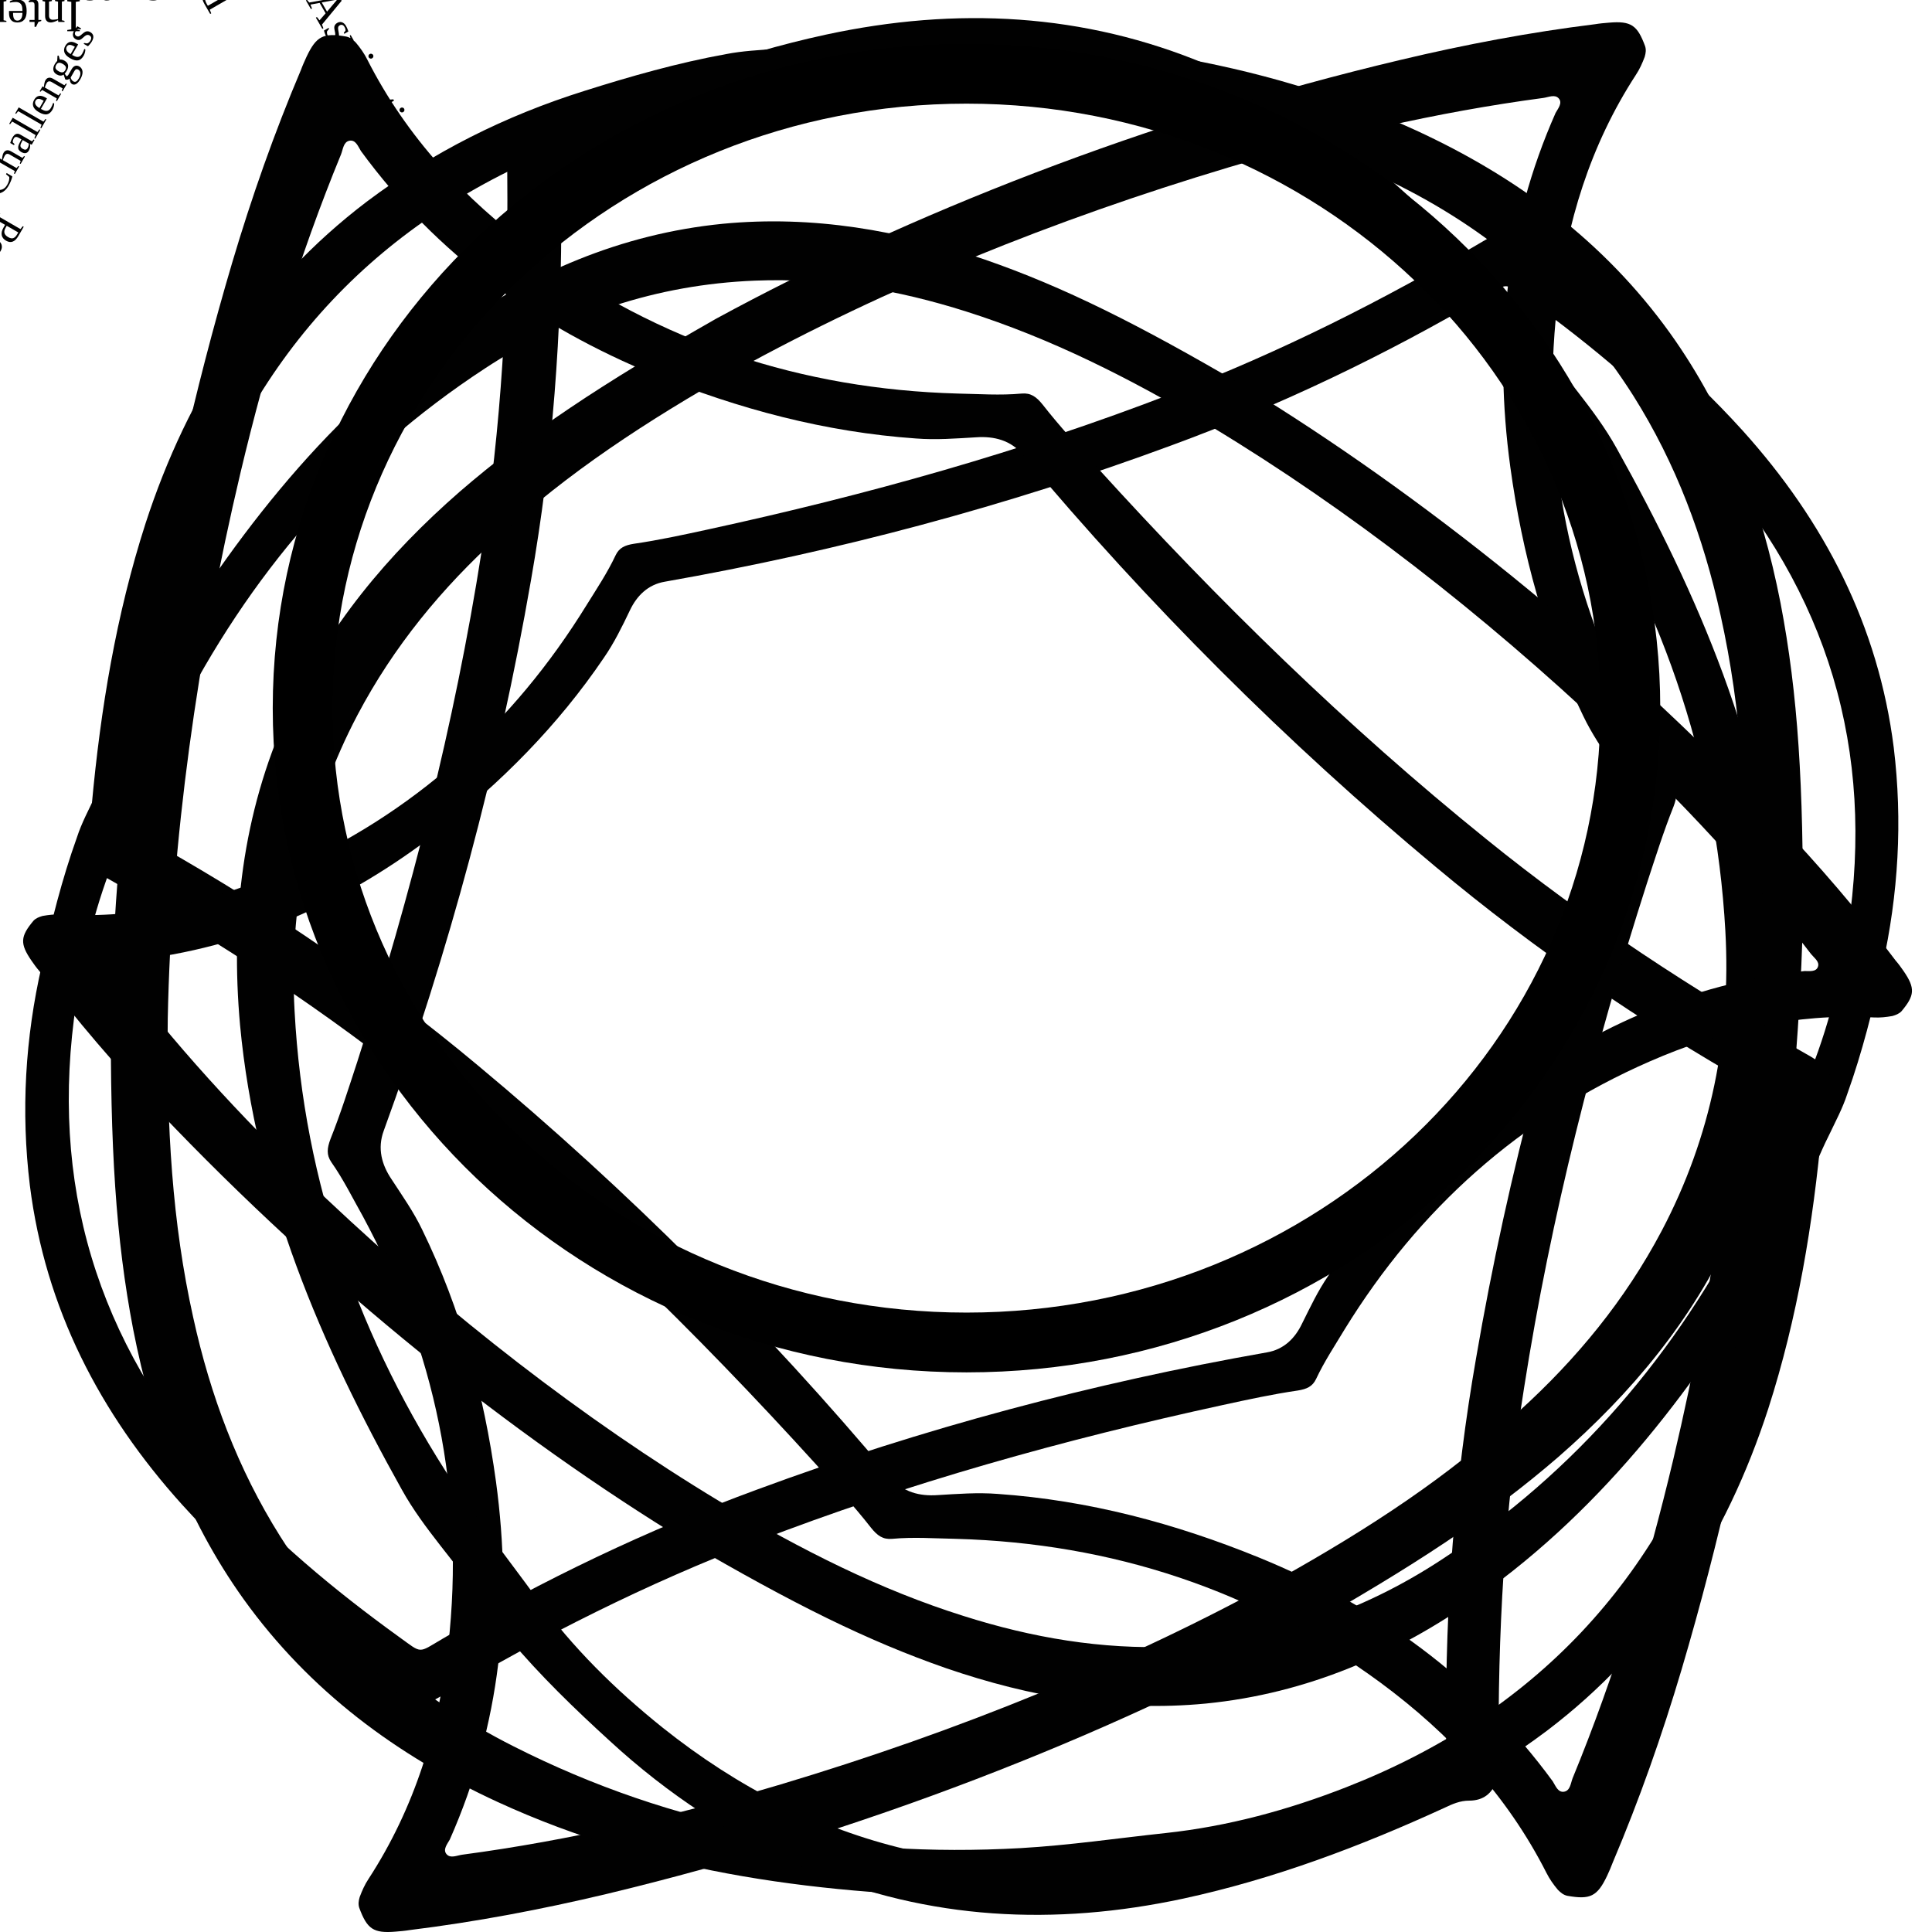
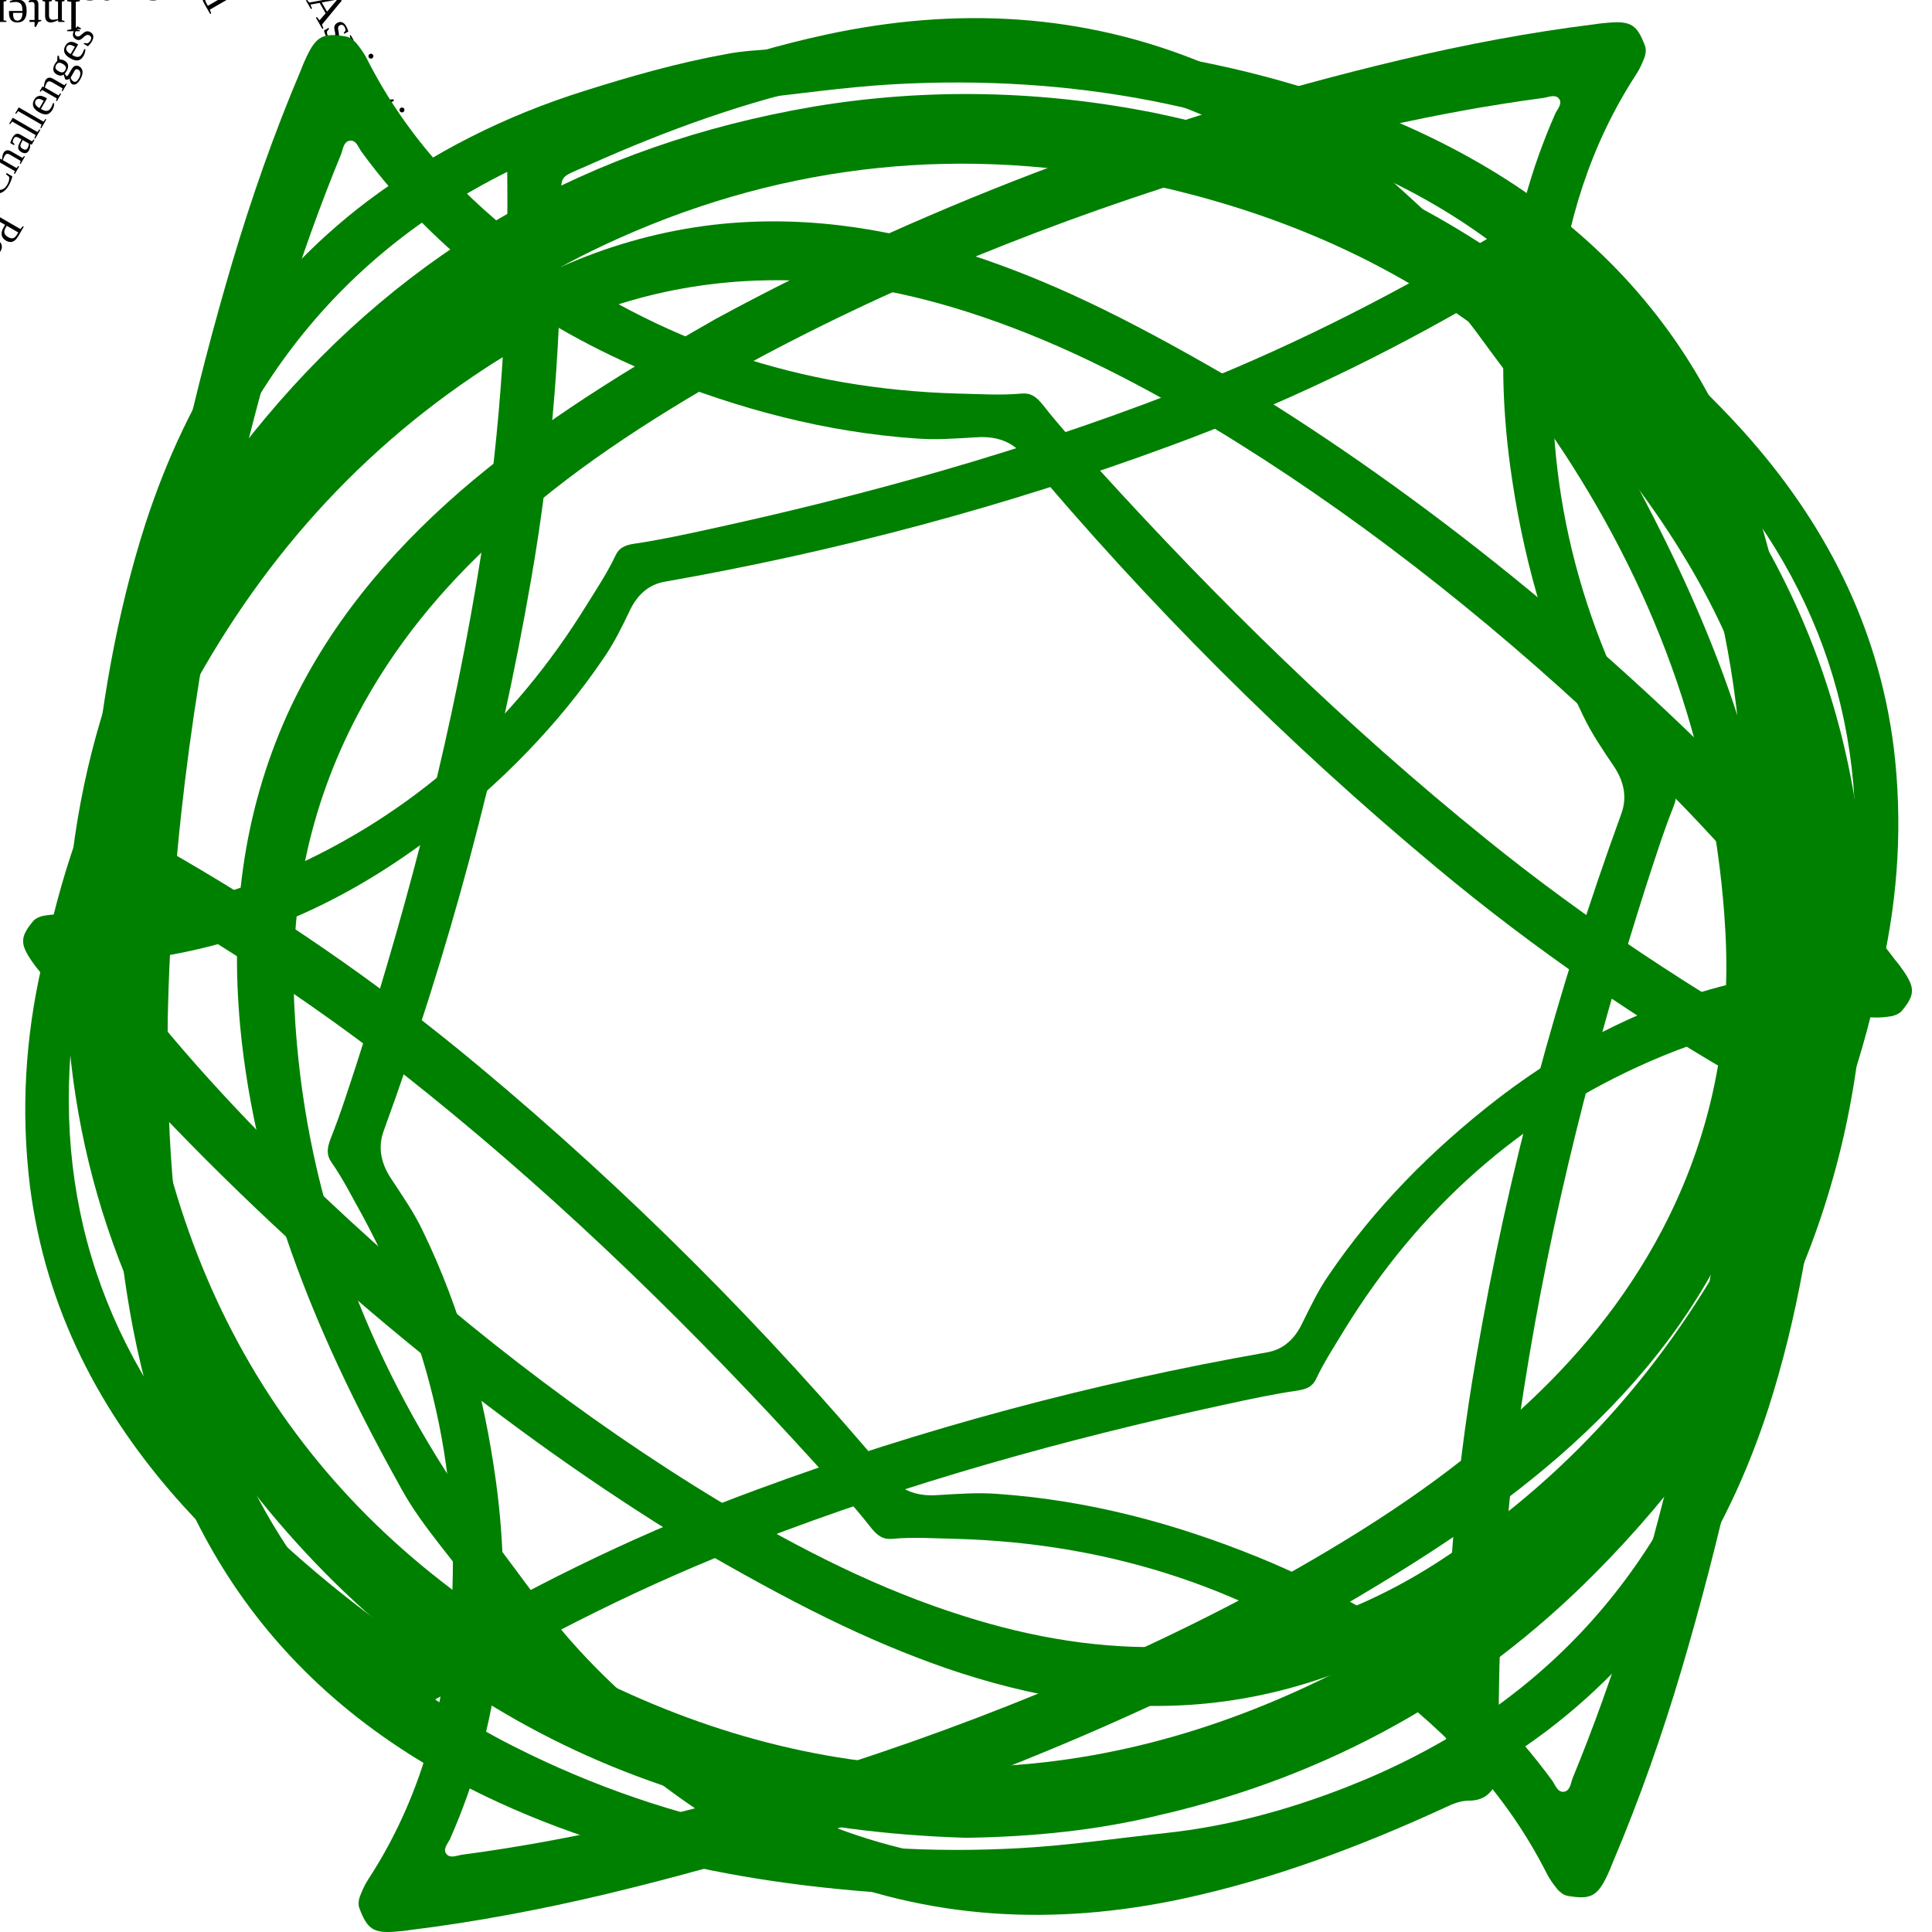
<svg xmlns="http://www.w3.org/2000/svg" version="1.1" viewBox="0 0 1300 1300" width="1300" height="1300" id="flower-box">
-   <svg version="1.1" id="peaks" x="50vw" y="0px" viewBox="0 0 460 486" width="12vw" height="12vh" style="enable-background:new 0 0 460 486;" xml:space="preserve">
+   <svg version="1.1" id="peaks" x="49.9vw" y="-.05vh" viewBox="0 0 460 486" width="12vw" height="12.1vh" style="enable-background:new 0 0 460 486;" xml:space="preserve">
    <style type="text/css">
.title { font: 4.5vh sans-serif; }
	.st0{fill:#010101;}
	
</style>
    <text x="12vw" y="12vh" class="title">Peaks</text>
-     <path class="st0" d="M434.9,151.7c-4.8-24.5-13.2-47.5-27.8-67.9c-16.6-23.1-38.5-39.3-63.9-51c-40-18.4-82.5-23.4-125.7-24  c-11.8-0.2-23.5,2.8-35.3,3.5c-4.2,0.3-8.4,0.5-12.5,1.3c-12.2,2.2-24.1,5.6-35.8,9.3c-19.7,6.2-38,15.3-54.6,27.8  c-27.4,20.8-45.1,48.4-55.7,81c-7.4,23-11.3,46.7-13.5,70.6c-0.2,2.3-0.4,4.5-1.6,6.6c-1.8,3.2-1.4,6.2,1.1,8.9  c1.3,1.4,2.9,2.3,4.5,3.2c28.2,15.9,55.2,33.6,80.4,54c35.2,28.4,67.4,59.9,97.8,93.4c4.7,5.2,9.5,10.4,13.8,15.9c1.6,2,3,3,5.3,2.8  c5.4-0.5,10.8-0.1,16.1,0c39.2,1.1,75,12.8,106.8,36.2c17.3,12.8,31.8,28.3,41.7,47.8c0.8,1.6,1.8,3,2.9,4.3  c0.7,0.7,1.4,1.3,2.4,1.5c5.7,1,7.5,0.2,10-5.1c0.5-1.1,1-2.2,1.4-3.3c6.7-15.8,12.4-32,17.3-48.5c19.2-64.9,29.1-131.3,30.5-188  C440.7,197.8,439.3,174.6,434.9,151.7z M426.2,229.9c-0.9,44.5-7.4,91.2-18.3,137.3c-6.5,27.3-14.6,54.1-25.3,80.1  c-0.5,1.3-0.6,3.1-2.1,3.4c-1.6,0.3-2.2-1.5-2.9-2.6c-19.1-26.1-44.3-44.2-73.9-56.3c-21.1-8.6-42.9-14.4-65.7-16  c-5.1-0.4-10.1,0-15.2,0.3c-4.4,0.3-8.7-0.7-11.8-4.5C179.5,334,144.9,299.4,107.2,268c-24.9-20.8-51.5-39-79.7-55  c-7-4-6.4-2.7-5.6-10.8c2.3-22.1,6.1-43.9,13-65.1c16-48.6,47.6-82.1,94.9-100.6c14.6-5.7,29.6-9.8,45.3-11.5  c12.2-1.3,24.3-3.1,36.6-3.8c44.7-2.5,87.4,5.3,127.5,25.6c24.2,12.2,44,29.6,58.7,52.8c10.7,17,17.6,35.5,21.9,55.1  C425.1,178.5,426.5,202.7,426.2,229.9z" />
+     <path style="fill:green" class="st0" d="M434.9,151.7c-4.8-24.5-13.2-47.5-27.8-67.9c-16.6-23.1-38.5-39.3-63.9-51c-40-18.4-82.5-23.4-125.7-24  c-11.8-0.2-23.5,2.8-35.3,3.5c-4.2,0.3-8.4,0.5-12.5,1.3c-12.2,2.2-24.1,5.6-35.8,9.3c-19.7,6.2-38,15.3-54.6,27.8  c-27.4,20.8-45.1,48.4-55.7,81c-7.4,23-11.3,46.7-13.5,70.6c-0.2,2.3-0.4,4.5-1.6,6.6c-1.8,3.2-1.4,6.2,1.1,8.9  c1.3,1.4,2.9,2.3,4.5,3.2c28.2,15.9,55.2,33.6,80.4,54c35.2,28.4,67.4,59.9,97.8,93.4c4.7,5.2,9.5,10.4,13.8,15.9c1.6,2,3,3,5.3,2.8  c5.4-0.5,10.8-0.1,16.1,0c39.2,1.1,75,12.8,106.8,36.2c17.3,12.8,31.8,28.3,41.7,47.8c0.8,1.6,1.8,3,2.9,4.3  c0.7,0.7,1.4,1.3,2.4,1.5c5.7,1,7.5,0.2,10-5.1c0.5-1.1,1-2.2,1.4-3.3c6.7-15.8,12.4-32,17.3-48.5c19.2-64.9,29.1-131.3,30.5-188  C440.7,197.8,439.3,174.6,434.9,151.7z M426.2,229.9c-0.9,44.5-7.4,91.2-18.3,137.3c-6.5,27.3-14.6,54.1-25.3,80.1  c-0.5,1.3-0.6,3.1-2.1,3.4c-1.6,0.3-2.2-1.5-2.9-2.6c-19.1-26.1-44.3-44.2-73.9-56.3c-21.1-8.6-42.9-14.4-65.7-16  c-5.1-0.4-10.1,0-15.2,0.3c-4.4,0.3-8.7-0.7-11.8-4.5C179.5,334,144.9,299.4,107.2,268c-24.9-20.8-51.5-39-79.7-55  c-7-4-6.4-2.7-5.6-10.8c2.3-22.1,6.1-43.9,13-65.1c16-48.6,47.6-82.1,94.9-100.6c14.6-5.7,29.6-9.8,45.3-11.5  c12.2-1.3,24.3-3.1,36.6-3.8c44.7-2.5,87.4,5.3,127.5,25.6c24.2,12.2,44,29.6,58.7,52.8c10.7,17,17.6,35.5,21.9,55.1  C425.1,178.5,426.5,202.7,426.2,229.9z" />
  </svg>
-   <svg version="1.1" id="aspiration" x="58vw" y="3.8vh" viewBox="0 0 340 497.4" width="12vw" height="13vh" style="enable-background:new 0 0 392 497.4;" xml:space="preserve">
+   <svg version="1.1" id="aspiration" x="57.9vw" y="4.25vh" viewBox="0 0 340 497.4" width="12vw" height="12vh" style="enable-background:new 0 0 392 497.4;" xml:space="preserve">
    <style type="text/css">
.title { font: 4.5vh sans-serif; }
	.st0{fill:#010101;}
</style>
    <text x="12vw" y="-5vh" transform="rotate(60)" class="title">Aspiration</text>
-     <path class="st0" d="M322.5,375.1c18.8-16.4,34.5-35.2,44.9-58c11.7-25.9,14.8-53,12.2-80.8c-4.1-43.8-21-83.1-42.1-120.9  c-5.7-10.3-14.2-19-20.7-28.8c-2.4-3.5-4.6-7-7.4-10.2c-8-9.5-16.9-18.1-26-26.4c-15.2-14-32.3-25.3-51.4-33.4  c-31.7-13.3-64.5-14.9-98-7.7c-23.6,5.1-46.1,13.6-67.9,23.6c-2.1,1-4.1,1.9-6.5,1.9c-3.7,0-6.1,1.9-7.2,5.4  c-0.6,1.8-0.5,3.7-0.5,5.5c0.3,32.4-1.5,64.6-6.6,96.6c-7,44.7-18.2,88.3-32,131.4c-2.2,6.7-4.3,13.4-6.9,19.9  c-0.9,2.4-1.1,4.1,0.2,6c3.1,4.4,5.5,9.3,8.1,13.9c18.6,34.5,26.4,71.4,22,110.6c-2.4,21.4-8.6,41.7-20.5,60c-1,1.5-1.7,3.1-2.3,4.7  c-0.3,1-0.4,1.9-0.1,2.8c2,5.4,3.6,6.6,9.4,6.1c1.2-0.1,2.4-0.2,3.6-0.4c17-2.1,33.9-5.3,50.7-9.3c65.8-15.8,128.3-40.4,178.1-67.6  C285.5,403.1,304.9,390.3,322.5,375.1z M250.4,406.6c-39,21.5-82.7,39.2-128.1,52.8c-26.9,8-54.2,14.4-82,18.1c-1.4,0.2-3,1-4-0.1  c-1.1-1.2,0.2-2.7,0.8-3.8C50.2,444,53.3,413.2,49,381.5c-3.1-22.6-9-44.4-19-64.9c-2.2-4.6-5.1-8.7-7.9-13c-2.5-3.7-3.7-7.9-2-12.5  C36.9,245,49.6,197.8,58,149.4c5.6-32,8-64.1,7.8-96.5c0-8.1-0.9-6.9,6.6-10.2c20.3-9.1,41.1-16.7,62.9-21.3  c50.1-10.4,94.9,0.2,134.6,31.9C282,63,293,74,302.3,86.7c7.2,9.9,14.8,19.5,21.6,29.8c24.5,37.5,39.1,78.3,41.6,123.2  c1.5,27.1-3.6,52.9-16.4,77.2c-9.4,17.8-21.9,33-36.8,46.5C294.4,380,274.2,393.3,250.4,406.6z" />
+     <path style="fill:green" class="st0" d="M322.5,375.1c18.8-16.4,34.5-35.2,44.9-58c11.7-25.9,14.8-53,12.2-80.8c-4.1-43.8-21-83.1-42.1-120.9  c-5.7-10.3-14.2-19-20.7-28.8c-2.4-3.5-4.6-7-7.4-10.2c-8-9.5-16.9-18.1-26-26.4c-15.2-14-32.3-25.3-51.4-33.4  c-31.7-13.3-64.5-14.9-98-7.7c-23.6,5.1-46.1,13.6-67.9,23.6c-2.1,1-4.1,1.9-6.5,1.9c-3.7,0-6.1,1.9-7.2,5.4  c-0.6,1.8-0.5,3.7-0.5,5.5c0.3,32.4-1.5,64.6-6.6,96.6c-7,44.7-18.2,88.3-32,131.4c-2.2,6.7-4.3,13.4-6.9,19.9  c-0.9,2.4-1.1,4.1,0.2,6c3.1,4.4,5.5,9.3,8.1,13.9c18.6,34.5,26.4,71.4,22,110.6c-2.4,21.4-8.6,41.7-20.5,60c-1,1.5-1.7,3.1-2.3,4.7  c-0.3,1-0.4,1.9-0.1,2.8c2,5.4,3.6,6.6,9.4,6.1c1.2-0.1,2.4-0.2,3.6-0.4c17-2.1,33.9-5.3,50.7-9.3c65.8-15.8,128.3-40.4,178.1-67.6  C285.5,403.1,304.9,390.3,322.5,375.1z M250.4,406.6c-39,21.5-82.7,39.2-128.1,52.8c-26.9,8-54.2,14.4-82,18.1c-1.4,0.2-3,1-4-0.1  c-1.1-1.2,0.2-2.7,0.8-3.8C50.2,444,53.3,413.2,49,381.5c-3.1-22.6-9-44.4-19-64.9c-2.2-4.6-5.1-8.7-7.9-13c-2.5-3.7-3.7-7.9-2-12.5  C36.9,245,49.6,197.8,58,149.4c5.6-32,8-64.1,7.8-96.5c0-8.1-0.9-6.9,6.6-10.2c20.3-9.1,41.1-16.7,62.9-21.3  c50.1-10.4,94.9,0.2,134.6,31.9C282,63,293,74,302.3,86.7c7.2,9.9,14.8,19.5,21.6,29.8c24.5,37.5,39.1,78.3,41.6,123.2  c1.5,27.1-3.6,52.9-16.4,77.2c-9.4,17.8-21.9,33-36.8,46.5C294.4,380,274.2,393.3,250.4,406.6z" />
  </svg>
-   <svg version="1.1" id="people" x="55.75vw" y="11.5vh" viewBox="0 0 540.4 422" width="13.5vw" height="15.5vh" style="enable-background:new 0 0 540.4 422;" xml:space="preserve">
+   <svg version="1.1" id="people" x="55.75vw" y="11.45vh" viewBox="0 0 540.4 422" width="13.5vw" height="15.5vh" style="enable-background:new 0 0 540.4 422;" xml:space="preserve">
    <style type="text/css">
	.st0{fill:#010101;}
</style>
    <text x="-8vw" y="-32vh" transform="rotate(120)" class="title">People</text>
-     <path class="st0" d="M264.6,407.4c23.6,8.1,47.7,12.3,72.7,9.9c28.3-2.8,53.3-13.7,76.1-29.8c35.9-25.4,61.5-59.7,83.6-96.9  c6.1-10.1,9.3-21.8,14.6-32.3c1.8-3.8,3.8-7.5,5.1-11.5c4.2-11.7,7.2-23.7,9.8-35.7c4.5-20.2,5.7-40.6,3.2-61.2  c-4.3-34.1-19.4-63.3-42.3-88.7c-16.2-17.9-34.8-33.1-54.4-47c-1.9-1.3-3.7-2.6-4.9-4.7c-1.9-3.2-4.7-4.3-8.3-3.5  c-1.9,0.4-3.4,1.4-5,2.3c-27.9,16.5-56.7,31-87,42.6c-42.2,16.3-85.6,28.4-129.8,38c-6.9,1.5-13.8,3-20.7,4  c-2.5,0.4-4.1,1.1-5.1,3.2c-2.3,4.9-5.3,9.4-8.1,13.9c-20.6,33.4-48.6,58.6-84.8,74.4c-19.7,8.6-40.4,13.4-62.2,12.2  c-1.8-0.1-3.5,0.1-5.2,0.4c-1,0.3-1.8,0.6-2.5,1.3c-3.7,4.4-3.9,6.4-0.6,11.2c0.7,1,1.4,2,2.2,2.9c10.3,13.7,21.5,26.7,33.4,39.2  c46.6,49.1,99.2,90.9,147.6,120.4C221.8,389.4,242.5,399.7,264.6,407.4z M201.2,360.7c-38.1-23-75.3-52-109.8-84.5  c-20.4-19.3-39.6-39.7-56.7-62c-0.9-1.1-2.4-2.1-1.9-3.5c0.5-1.5,2.4-1.2,3.7-1.2c32.2-3.5,60.4-16.3,85.7-35.8  c18-14,33.9-30,46.7-48.9c2.9-4.2,5.1-8.7,7.3-13.3c1.9-4,5-7.2,9.8-8c48.3-8.5,95.6-21.1,141.6-38.1c30.5-11.2,59.5-25.1,87.5-41.5  c7-4.1,5.5-4.2,12.2,0.6c18,13,35,27.2,49.9,43.8c34.1,38.2,47.3,82.3,39.7,132.5c-2.4,15.5-6.3,30.5-12.7,45  c-5,11.2-9.5,22.6-15,33.6c-20.2,40-48.3,73-85.9,97.6c-22.7,14.9-47.6,23.3-75.1,24.4c-20.1,0.8-39.5-2.5-58.7-8.6  C246.3,385.5,224.6,374.6,201.2,360.7z" />
+     <path style="fill:green" class="st0" d="M264.6,407.4c23.6,8.1,47.7,12.3,72.7,9.9c28.3-2.8,53.3-13.7,76.1-29.8c35.9-25.4,61.5-59.7,83.6-96.9  c6.1-10.1,9.3-21.8,14.6-32.3c1.8-3.8,3.8-7.5,5.1-11.5c4.2-11.7,7.2-23.7,9.8-35.7c4.5-20.2,5.7-40.6,3.2-61.2  c-4.3-34.1-19.4-63.3-42.3-88.7c-16.2-17.9-34.8-33.1-54.4-47c-1.9-1.3-3.7-2.6-4.9-4.7c-1.9-3.2-4.7-4.3-8.3-3.5  c-1.9,0.4-3.4,1.4-5,2.3c-27.9,16.5-56.7,31-87,42.6c-42.2,16.3-85.6,28.4-129.8,38c-6.9,1.5-13.8,3-20.7,4  c-2.5,0.4-4.1,1.1-5.1,3.2c-2.3,4.9-5.3,9.4-8.1,13.9c-20.6,33.4-48.6,58.6-84.8,74.4c-19.7,8.6-40.4,13.4-62.2,12.2  c-1.8-0.1-3.5,0.1-5.2,0.4c-1,0.3-1.8,0.6-2.5,1.3c-3.7,4.4-3.9,6.4-0.6,11.2c0.7,1,1.4,2,2.2,2.9c10.3,13.7,21.5,26.7,33.4,39.2  c46.6,49.1,99.2,90.9,147.6,120.4C221.8,389.4,242.5,399.7,264.6,407.4z M201.2,360.7c-38.1-23-75.3-52-109.8-84.5  c-20.4-19.3-39.6-39.7-56.7-62c-0.9-1.1-2.4-2.1-1.9-3.5c0.5-1.5,2.4-1.2,3.7-1.2c32.2-3.5,60.4-16.3,85.7-35.8  c18-14,33.9-30,46.7-48.9c2.9-4.2,5.1-8.7,7.3-13.3c1.9-4,5-7.2,9.8-8c48.3-8.5,95.6-21.1,141.6-38.1c30.5-11.2,59.5-25.1,87.5-41.5  c7-4.1,5.5-4.2,12.2,0.6c18,13,35,27.2,49.9,43.8c34.1,38.2,47.3,82.3,39.7,132.5c-2.4,15.5-6.3,30.5-12.7,45  c-5,11.2-9.5,22.6-15,33.6c-20.2,40-48.3,73-85.9,97.6c-22.7,14.9-47.6,23.3-75.1,24.4c-20.1,0.8-39.5-2.5-58.7-8.6  C246.3,385.5,224.6,374.6,201.2,360.7z" />
  </svg>
-   <svg version="1.1" id="interests" x="50vw" y="16.1vh" viewBox="0 0 445 486" width="12vw" height="13vh" style="enable-background:new 0 0 445 486;" xml:space="preserve">
+   <svg version="1.1" id="interests" x="49.9vw" y="16.7vh" viewBox="0 0 445 486" width="12vw" height="12vh" style="enable-background:new 0 0 445 486;" xml:space="preserve">
    <style type="text/css">
	.st0{fill:#010101;}
</style>
    <text x="-23vw" y="-28vh" transform="rotate(180)" class="title">Interests</text>
-     <path class="st0" d="M13,334.4c4.8,24.5,13.2,47.5,27.8,67.9c16.6,23.1,38.5,39.3,63.9,51c40,18.4,82.5,23.4,125.7,24  c11.8,0.2,23.5-2.8,35.3-3.5c4.2-0.3,8.4-0.5,12.5-1.3c12.2-2.2,24.1-5.6,35.8-9.3c19.7-6.2,38-15.3,54.6-27.8  c27.4-20.8,45.1-48.4,55.7-81c7.4-23,11.3-46.7,13.5-70.6c0.2-2.3,0.4-4.5,1.6-6.6c1.8-3.2,1.4-6.2-1.1-8.9  c-1.3-1.4-2.9-2.3-4.5-3.2c-28.2-15.9-55.2-33.6-80.4-54c-35.2-28.4-67.4-59.9-97.8-93.4c-4.7-5.2-9.5-10.4-13.8-15.9  c-1.6-2-3-3-5.3-2.8c-5.4,0.5-10.8,0.1-16.1,0c-39.2-1.1-75-12.8-106.8-36.2C96.3,50,81.8,34.5,71.9,15c-0.8-1.6-1.8-3-2.9-4.3  c-0.7-0.7-1.4-1.3-2.4-1.5c-5.7-1-7.5-0.2-10,5.1c-0.5,1.1-1,2.2-1.4,3.3c-6.7,15.8-12.4,32-17.3,48.5C18.7,131,8.8,197.4,7.4,254.1  C7.2,288.3,8.6,311.5,13,334.4z M21.7,256.2c0.9-44.5,7.4-91.2,18.3-137.3c6.5-27.3,14.6-54.1,25.3-80.1c0.5-1.3,0.6-3.1,2.1-3.4  c1.6-0.3,2.2,1.5,2.9,2.6c19.1,26.1,44.3,44.2,73.9,56.3c21.1,8.6,42.9,14.4,65.7,16c5.1,0.4,10.1,0,15.2-0.3  c4.4-0.3,8.7,0.7,11.8,4.5c31.5,37.6,66.1,72.2,103.8,103.6c24.9,20.8,51.5,39,79.7,55c7,4,6.4,2.7,5.6,10.8  c-2.3,22.1-6.1,43.9-13,65.1c-16,48.6-47.6,82.1-94.9,100.6c-14.6,5.7-29.6,9.8-45.3,11.5c-12.2,1.3-24.3,3.1-36.6,3.8  c-44.7,2.5-87.4-5.3-127.5-25.6c-24.2-12.2-44-29.6-58.7-52.8c-10.7-17-17.6-35.5-21.9-55.1C22.8,307.6,21.4,283.4,21.7,256.2z" />
+     <path style="fill:green" class="st0" d="M13,334.4c4.8,24.5,13.2,47.5,27.8,67.9c16.6,23.1,38.5,39.3,63.9,51c40,18.4,82.5,23.4,125.7,24  c11.8,0.2,23.5-2.8,35.3-3.5c4.2-0.3,8.4-0.5,12.5-1.3c12.2-2.2,24.1-5.6,35.8-9.3c19.7-6.2,38-15.3,54.6-27.8  c27.4-20.8,45.1-48.4,55.7-81c7.4-23,11.3-46.7,13.5-70.6c0.2-2.3,0.4-4.5,1.6-6.6c1.8-3.2,1.4-6.2-1.1-8.9  c-1.3-1.4-2.9-2.3-4.5-3.2c-28.2-15.9-55.2-33.6-80.4-54c-35.2-28.4-67.4-59.9-97.8-93.4c-4.7-5.2-9.5-10.4-13.8-15.9  c-1.6-2-3-3-5.3-2.8c-5.4,0.5-10.8,0.1-16.1,0c-39.2-1.1-75-12.8-106.8-36.2C96.3,50,81.8,34.5,71.9,15c-0.8-1.6-1.8-3-2.9-4.3  c-0.7-0.7-1.4-1.3-2.4-1.5c-5.7-1-7.5-0.2-10,5.1c-0.5,1.1-1,2.2-1.4,3.3c-6.7,15.8-12.4,32-17.3,48.5C18.7,131,8.8,197.4,7.4,254.1  C7.2,288.3,8.6,311.5,13,334.4z M21.7,256.2c0.9-44.5,7.4-91.2,18.3-137.3c6.5-27.3,14.6-54.1,25.3-80.1c0.5-1.3,0.6-3.1,2.1-3.4  c1.6-0.3,2.2,1.5,2.9,2.6c19.1,26.1,44.3,44.2,73.9,56.3c21.1,8.6,42.9,14.4,65.7,16c5.1,0.4,10.1,0,15.2-0.3  c4.4-0.3,8.7,0.7,11.8,4.5c31.5,37.6,66.1,72.2,103.8,103.6c24.9,20.8,51.5,39,79.7,55c7,4,6.4,2.7,5.6,10.8  c-2.3,22.1-6.1,43.9-13,65.1c-16,48.6-47.6,82.1-94.9,100.6c-14.6,5.7-29.6,9.8-45.3,11.5c-12.2,1.3-24.3,3.1-36.6,3.8  c-44.7,2.5-87.4-5.3-127.5-25.6c-24.2-12.2-44-29.6-58.7-52.8c-10.7-17-17.6-35.5-21.9-55.1C22.8,307.6,21.4,283.4,21.7,256.2z" />
  </svg>
-   <svg version="1.1" id="powers" x="41vw" y="11vh" viewBox="0 0 379.6 503" width="12vw" height="13vh" style="enable-background:new 0 0 379.6 503;" xml:space="preserve">
+   <svg version="1.1" id="powers" x="41.2vw" y="12.12vh" viewBox="0 0 379.6 503" width="12.3vw" height="12.5vh" style="enable-background:new 0 0 379.6 503;" xml:space="preserve">
    <style type="text/css">
	.st0{fill:#010101;}
</style>
    <text x="-32vw" y="-6vh" transform="rotate(240)" class="title">Powers</text>
-     <path class="st0" d="M58,128c-18.8,16.4-34.5,35.2-44.9,58C1.4,212-1.7,239,0.8,266.9c4.1,43.8,21,83.1,42.1,120.9  c5.7,10.3,14.2,19,20.7,28.8c2.4,3.5,4.6,7,7.4,10.2c8,9.5,16.9,18.1,26,26.4c15.2,14,32.3,25.3,51.4,33.4  c31.7,13.3,64.5,14.9,98,7.7c23.6-5.1,46.1-13.6,67.9-23.6c2.1-1,4.1-1.9,6.5-1.9c3.7,0,6.1-1.9,7.2-5.4c0.6-1.8,0.5-3.7,0.5-5.5  c-0.3-32.4,1.5-64.6,6.6-96.6c7-44.7,18.2-88.3,32-131.4c2.2-6.7,4.3-13.4,6.9-19.9c0.9-2.4,1.1-4.1-0.2-6  c-3.1-4.4-5.5-9.3-8.1-13.9c-18.6-34.5-26.4-71.4-22-110.6c2.4-21.4,8.6-41.7,20.5-60c1-1.5,1.7-3.1,2.3-4.7c0.3-1,0.4-1.9,0.1-2.8  c-2-5.4-3.6-6.6-9.4-6.1c-1.2,0.1-2.4,0.2-3.6,0.4c-17,2.1-33.9,5.3-50.7,9.3C237,31.2,174.5,55.9,124.7,83  C95,99.9,75.6,112.8,58,128z M130,96.4c39-21.5,82.7-39.2,128.1-52.8c26.9-8,54.2-14.4,82-18.1c1.4-0.2,3-1,4,0.1  c1.1,1.2-0.2,2.7-0.8,3.8c-13.1,29.6-16.1,60.5-11.8,92.1c3.1,22.6,9,44.4,19,64.9c2.2,4.6,5,8.7,7.9,13c2.5,3.7,3.7,7.9,2,12.5  c-16.8,46.1-29.5,93.3-37.8,141.7c-5.6,32-8,64.1-7.8,96.5c0,8.1,0.9,6.9-6.6,10.2c-20.3,9.1-41.1,16.7-62.9,21.3  c-50.1,10.4-94.9-0.2-134.6-31.9c-12.2-9.8-23.3-20.7-32.6-33.5c-7.2-9.9-14.8-19.5-21.6-29.8C32,349.1,17.4,308.2,15,263.3  c-1.5-27.1,3.6-52.9,16.4-77.2c9.4-17.8,21.9-33,36.8-46.5C86.1,123.1,106.3,109.8,130,96.4z" />
+     <path style="fill:green" class="st0" d="M58,128c-18.8,16.4-34.5,35.2-44.9,58C1.4,212-1.7,239,0.8,266.9c4.1,43.8,21,83.1,42.1,120.9  c5.7,10.3,14.2,19,20.7,28.8c2.4,3.5,4.6,7,7.4,10.2c8,9.5,16.9,18.1,26,26.4c15.2,14,32.3,25.3,51.4,33.4  c31.7,13.3,64.5,14.9,98,7.7c23.6-5.1,46.1-13.6,67.9-23.6c2.1-1,4.1-1.9,6.5-1.9c3.7,0,6.1-1.9,7.2-5.4c0.6-1.8,0.5-3.7,0.5-5.5  c-0.3-32.4,1.5-64.6,6.6-96.6c7-44.7,18.2-88.3,32-131.4c2.2-6.7,4.3-13.4,6.9-19.9c0.9-2.4,1.1-4.1-0.2-6  c-3.1-4.4-5.5-9.3-8.1-13.9c-18.6-34.5-26.4-71.4-22-110.6c2.4-21.4,8.6-41.7,20.5-60c1-1.5,1.7-3.1,2.3-4.7c0.3-1,0.4-1.9,0.1-2.8  c-2-5.4-3.6-6.6-9.4-6.1c-1.2,0.1-2.4,0.2-3.6,0.4c-17,2.1-33.9,5.3-50.7,9.3C237,31.2,174.5,55.9,124.7,83  C95,99.9,75.6,112.8,58,128z M130,96.4c39-21.5,82.7-39.2,128.1-52.8c26.9-8,54.2-14.4,82-18.1c1.4-0.2,3-1,4,0.1  c1.1,1.2-0.2,2.7-0.8,3.8c-13.1,29.6-16.1,60.5-11.8,92.1c3.1,22.6,9,44.4,19,64.9c2.2,4.6,5,8.7,7.9,13c2.5,3.7,3.7,7.9,2,12.5  c-16.8,46.1-29.5,93.3-37.8,141.7c-5.6,32-8,64.1-7.8,96.5c0,8.1,0.9,6.9-6.6,10.2c-20.3,9.1-41.1,16.7-62.9,21.3  c-50.1,10.4-94.9-0.2-134.6-31.9c-12.2-9.8-23.3-20.7-32.6-33.5c-7.2-9.9-14.8-19.5-21.6-29.8C32,349.1,17.4,308.2,15,263.3  c-1.5-27.1,3.6-52.9,16.4-77.2c9.4-17.8,21.9-33,36.8-46.5C86.1,123.1,106.3,109.8,130,96.4z" />
  </svg>
-   <svg version="1.1" id="challenges" x="43vw" y="3vh" viewBox="0 0 537 426" width="13vw" height="13vh" style="enable-background:new 0 0 537 426;" xml:space="preserve">
+   <svg version="1.1" id="challenges" x="42.4vw" y="2.9vh" viewBox="0 0 537 426" width="13.25vw" height="13vh" style="enable-background:new 0 0 537 426;" xml:space="preserve">
    <style type="text/css">
	.st0{fill:#010101;}
</style>
    <text x="-18vw" y="15vh" transform="rotate(300)" class="title">Challenges</text>
-     <path class="st0" d="M273.6,16.6c-23.6-8.1-47.7-12.3-72.7-9.9c-28.3,2.8-53.3,13.7-76.1,29.8C88.8,62,63.2,96.3,41.1,133.4  c-6.1,10.1-9.3,21.8-14.6,32.3c-1.8,3.8-3.8,7.5-5.1,11.5c-4.2,11.7-7.2,23.7-9.8,35.7C7,233,5.8,253.4,8.3,274  c4.3,34.1,19.4,63.3,42.3,88.7c16.2,17.9,34.8,33.1,54.4,47c1.9,1.3,3.7,2.6,4.9,4.7c1.9,3.2,4.7,4.3,8.3,3.5c1.9-0.4,3.4-1.4,5-2.3  c27.9-16.5,56.7-31,87-42.6c42.2-16.3,85.6-28.4,129.8-38c6.9-1.5,13.8-3,20.7-4c2.5-0.4,4.1-1.1,5.1-3.2c2.3-4.9,5.3-9.4,8-13.9  c20.6-33.4,48.6-58.6,84.8-74.4c19.7-8.6,40.4-13.4,62.2-12.2c1.8,0.1,3.5-0.1,5.2-0.4c1-0.3,1.8-0.6,2.5-1.3  c3.7-4.4,3.9-6.4,0.6-11.2c-0.7-1-1.4-2-2.2-2.9c-10.3-13.7-21.5-26.7-33.4-39.2c-46.6-49.1-99.2-90.9-147.6-120.4  C316.4,34.6,295.6,24.2,273.6,16.6z M336.9,63.2c38.1,23,75.3,52,109.8,84.5c20.4,19.3,39.6,39.7,56.7,62c0.9,1.1,2.4,2.1,1.9,3.5  c-0.5,1.5-2.4,1.2-3.7,1.2c-32.2,3.5-60.4,16.3-85.7,35.8c-18,14-33.9,30-46.7,48.9c-2.9,4.2-5,8.7-7.3,13.3c-1.9,4-5,7.2-9.8,8  c-48.3,8.5-95.6,21.1-141.6,38.1c-30.5,11.2-59.5,25.1-87.5,41.5c-7,4.1-5.5,4.2-12.2-0.6c-18-13-35-27.2-49.9-43.8  c-34.1-38.2-47.3-82.3-39.7-132.5c2.4-15.5,6.3-30.5,12.7-45c5-11.2,9.5-22.6,15-33.6c20.2-40,48.3-73,85.9-97.6  c22.7-14.9,47.6-23.3,75.1-24.4c20.1-0.8,39.5,2.5,58.7,8.6C291.9,38.5,313.5,49.3,336.9,63.2z" />
+     <path style="fill:green" class="st0" d="M273.6,16.6c-23.6-8.1-47.7-12.3-72.7-9.9c-28.3,2.8-53.3,13.7-76.1,29.8C88.8,62,63.2,96.3,41.1,133.4  c-6.1,10.1-9.3,21.8-14.6,32.3c-1.8,3.8-3.8,7.5-5.1,11.5c-4.2,11.7-7.2,23.7-9.8,35.7C7,233,5.8,253.4,8.3,274  c4.3,34.1,19.4,63.3,42.3,88.7c16.2,17.9,34.8,33.1,54.4,47c1.9,1.3,3.7,2.6,4.9,4.7c1.9,3.2,4.7,4.3,8.3,3.5c1.9-0.4,3.4-1.4,5-2.3  c27.9-16.5,56.7-31,87-42.6c42.2-16.3,85.6-28.4,129.8-38c6.9-1.5,13.8-3,20.7-4c2.5-0.4,4.1-1.1,5.1-3.2c2.3-4.9,5.3-9.4,8-13.9  c20.6-33.4,48.6-58.6,84.8-74.4c19.7-8.6,40.4-13.4,62.2-12.2c1.8,0.1,3.5-0.1,5.2-0.4c1-0.3,1.8-0.6,2.5-1.3  c3.7-4.4,3.9-6.4,0.6-11.2c-0.7-1-1.4-2-2.2-2.9c-10.3-13.7-21.5-26.7-33.4-39.2c-46.6-49.1-99.2-90.9-147.6-120.4  C316.4,34.6,295.6,24.2,273.6,16.6z M336.9,63.2c38.1,23,75.3,52,109.8,84.5c20.4,19.3,39.6,39.7,56.7,62c0.9,1.1,2.4,2.1,1.9,3.5  c-0.5,1.5-2.4,1.2-3.7,1.2c-32.2,3.5-60.4,16.3-85.7,35.8c-18,14-33.9,30-46.7,48.9c-2.9,4.2-5,8.7-7.3,13.3c-1.9,4-5,7.2-9.8,8  c-48.3,8.5-95.6,21.1-141.6,38.1c-30.5,11.2-59.5,25.1-87.5,41.5c-7,4.1-5.5,4.2-12.2-0.6c-18-13-35-27.2-49.9-43.8  c-34.1-38.2-47.3-82.3-39.7-132.5c2.4-15.5,6.3-30.5,12.7-45c5-11.2,9.5-22.6,15-33.6c20.2-40,48.3-73,85.9-97.6  c22.7-14.9,47.6-23.3,75.1-24.4c20.1-0.8,39.5,2.5,58.7,8.6C291.9,38.5,313.5,49.3,336.9,63.2z" />
  </svg>
-   <svg version="1.1" id="circle" width="14vw" height="14vh" viewBox="0 0 210 297" x="48.8vw" y="9vh">
-     <g id="circle1">
-       <ellipse style="fill:#000000;fill-opacity:0;stroke:#000000;stroke-width:9.19;stroke-miterlimit:4;stroke-dasharray:none;stroke-opacity:1" id="path1436" cx="105.077" cy="108.857" rx="102.054" ry="97.518" />
-       <circle style="fill:#000000;fill-opacity:0;stroke:#000000;stroke-width:5.874;stroke-miterlimit:4;stroke-dasharray:none;stroke-opacity:1" id="path1448" cx="-24.568" cy="1022.426" r="140.985" />
-     </g>
+   <svg version="1.1" id="Layer_1" x="50.4vw" y="8.8vh" viewBox="0 0 203 199" width="11vw" height="11vh" style="enable-background:new 0 0 203 199;" xml:space="preserve">
+     <path style="fill:green" d="M172.6,37.8c-13.8-14.7-31.1-23.7-51.1-27.9c-11.9-2.4-24-2.7-36-0.7C62,13.2,42.8,24.1,27.9,41.9  C14.9,57.4,7.9,75.2,7,95.1c-0.9,19.8,4.3,38.1,15.8,54.5c18.8,26.8,45.2,40.5,78.7,41.5c7.1-0.1,13.9-0.8,20.4-2.4  c17.8-4.1,33.1-12.7,45.7-25.4c17.3-17.4,27.2-38.1,28.3-62.2C197.1,77.1,189.4,55.8,172.6,37.8z M139.2,174.3  c-25.9,12.7-52.3,12.5-77.8-0.6c-27.1-14-42.2-36.4-46.2-65.7c-0.2-1.8-0.4-3.6-0.4-5.4c-0.1-1.4,0-2.8,0-4.3  c0.3-32.4,19.8-61.7,50.3-75.3c17.7-7.9,36.3-9.8,55.3-5.7c24.8,5.3,44,18.3,56.8,39.6c6.5,10.8,10,22.6,10.8,35.1  C190.2,125.4,170.9,158.8,139.2,174.3z" />
  </svg>
</svg>
